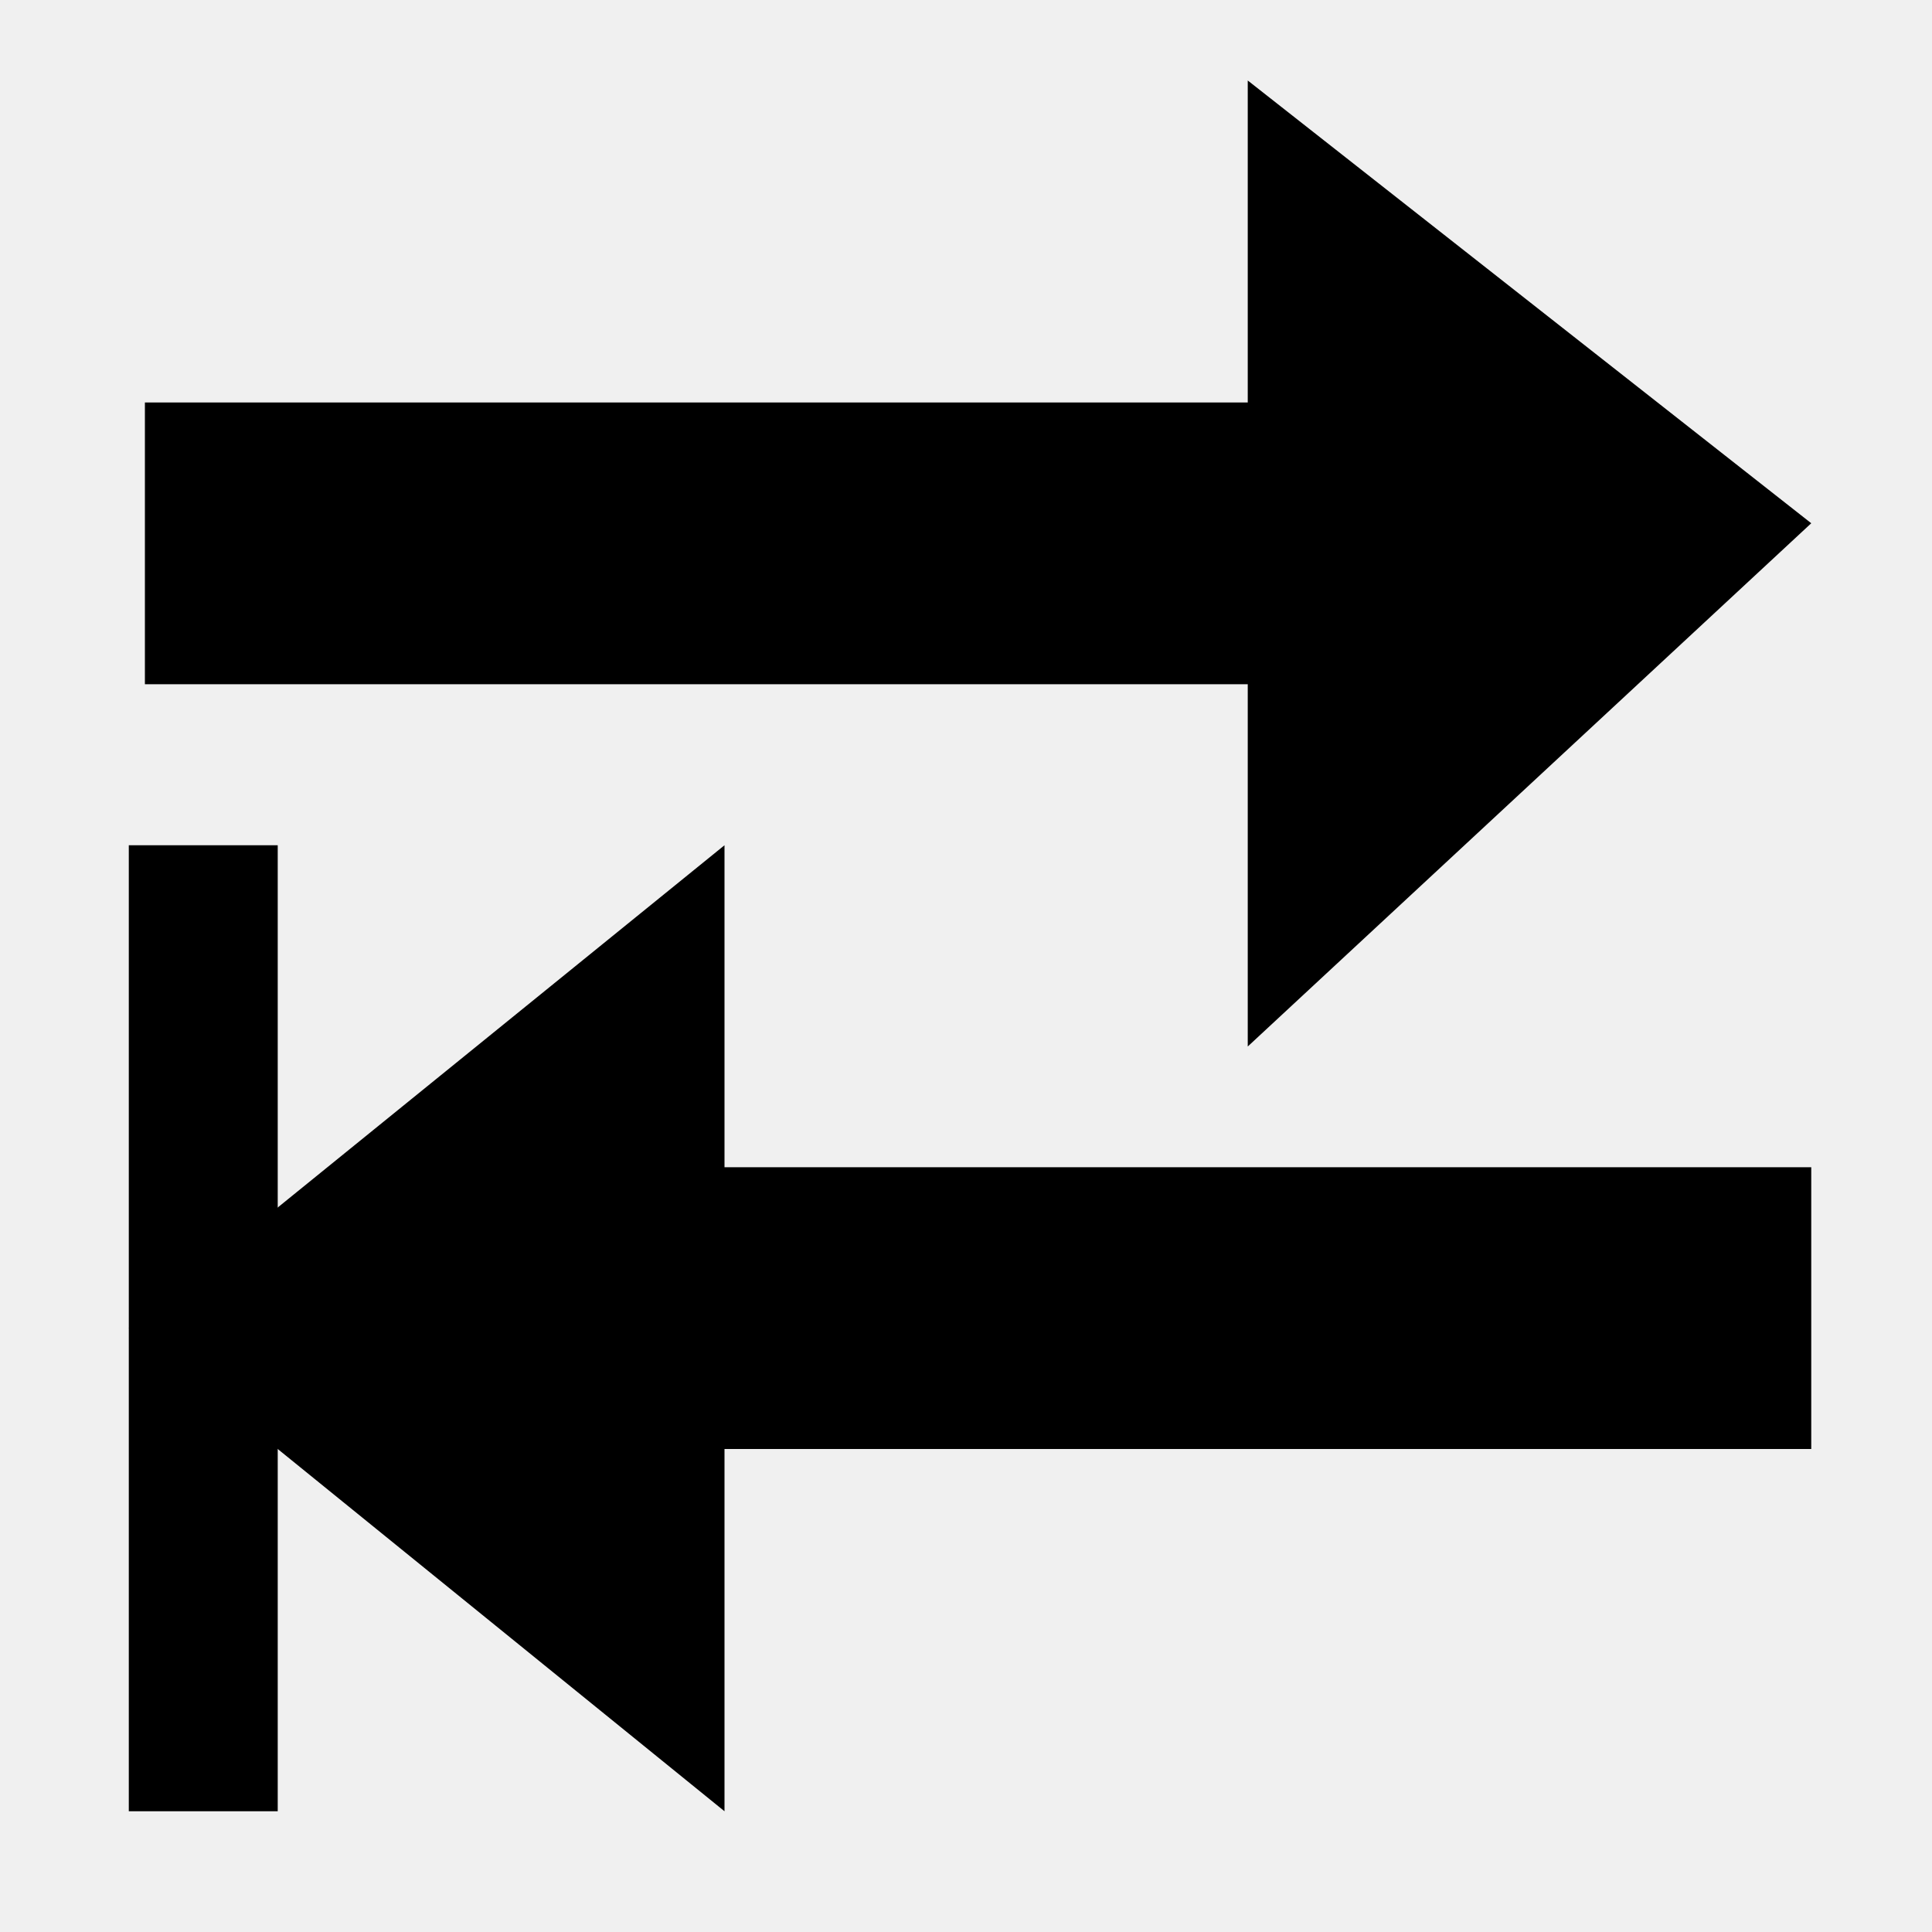
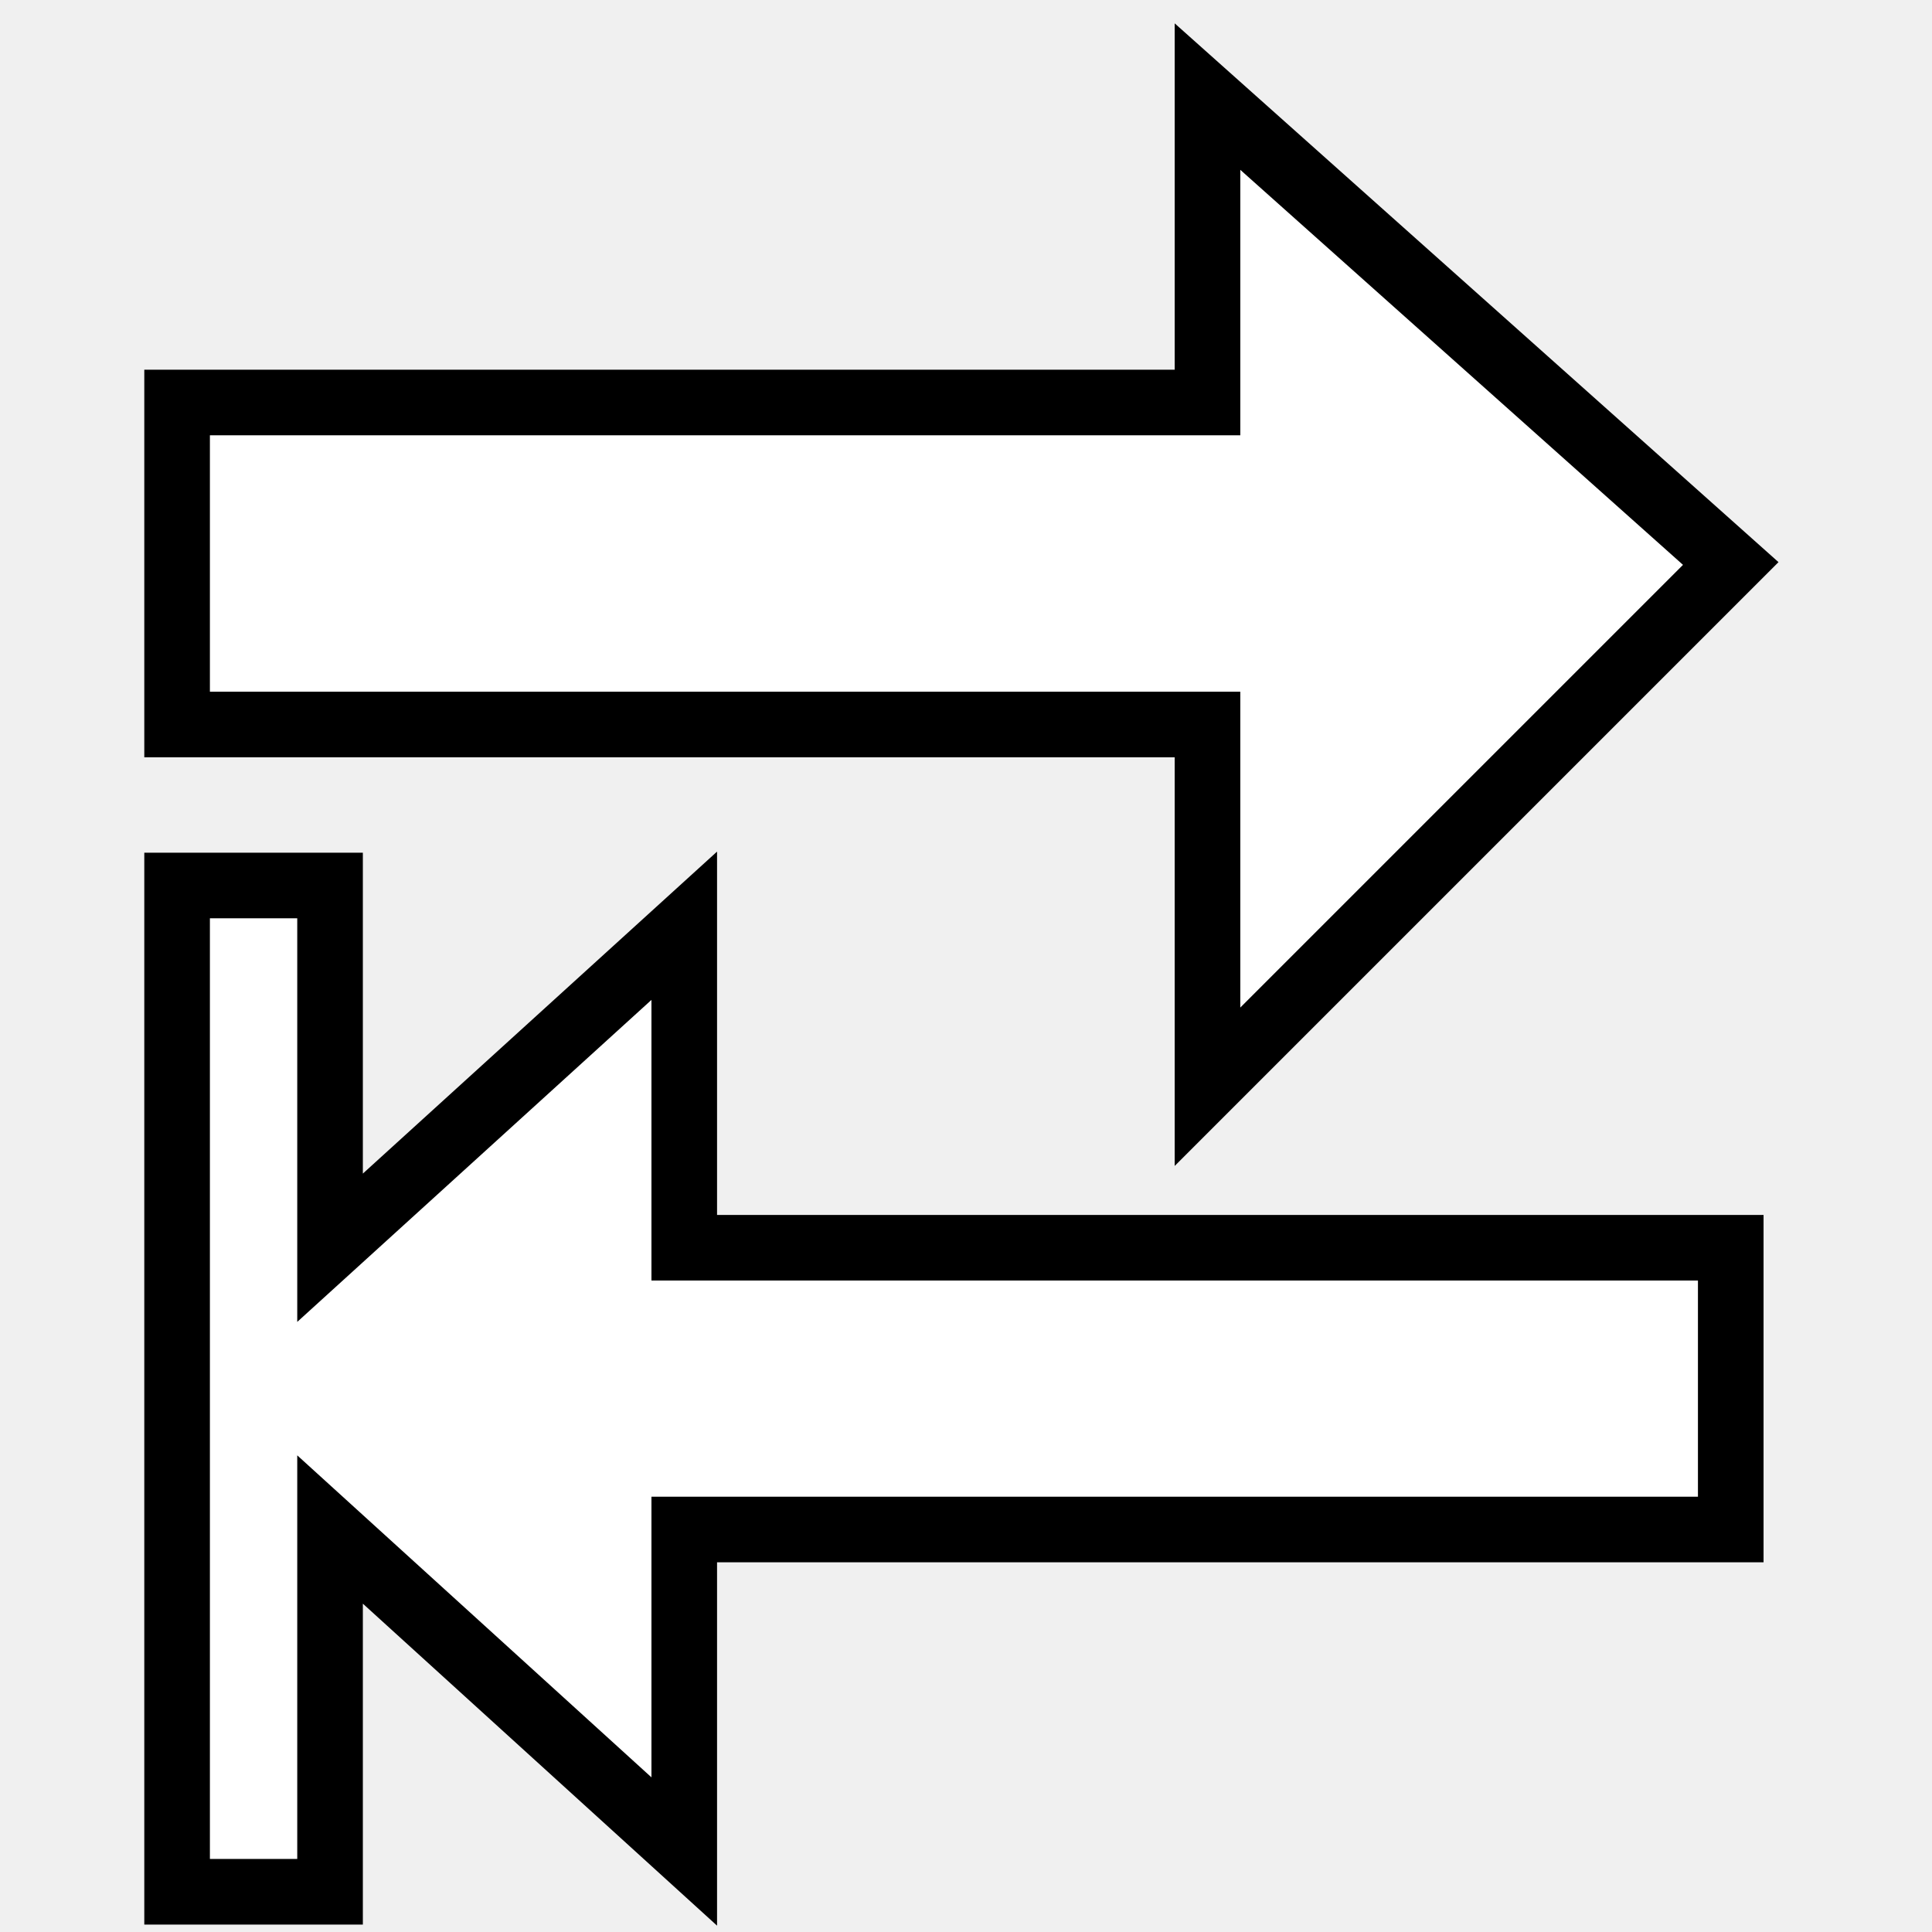
<svg xmlns="http://www.w3.org/2000/svg" width="48" height="48" id="svg2" version="1.1">
  <defs id="defs8" />
-   <path d="M 3.6,10 31,10 31,2 45,13 31,26 31,17 3.6,17" id="path4" style="fill:#000000" />
-   <rect style="opacity:1;fill:#000000;fill-opacity:1;fill-rule:nonzero;stroke:none;stroke-width:0.67;stroke-linecap:butt;stroke-linejoin:round;stroke-miterlimit:4;stroke-dasharray:none;stroke-opacity:1" id="rect4138" width="3.7" height="24" x="3.2" y="21" />
-   <path d="M 45,29 18,29 18,21 3.2,33 18,45 l 0,-9 27,0" id="path4-3" style="fill:#000000" />
+   <path d="M 4.4,10 30,10 30,2.4 43,14 30,27 30,18 4.4,18 Z" id="path4" style="fill:#ffffff;fill-opacity:1;stroke:#000000;stroke-width:1.63;stroke-miterlimit:4;stroke-dasharray:none;stroke-opacity:1" />
+   <path d="m 43,31 -26,0 0,-8 -8.8,8 0,-9 -3.8,0 0,25 3.8,0 0,-9 8.8,8 0,-8 26,0 z" id="path4-3" style="fill:#ffffff;fill-opacity:1;stroke:#000000;stroke-width:1.63;stroke-miterlimit:4;stroke-dasharray:none;stroke-opacity:1" />
</svg>
